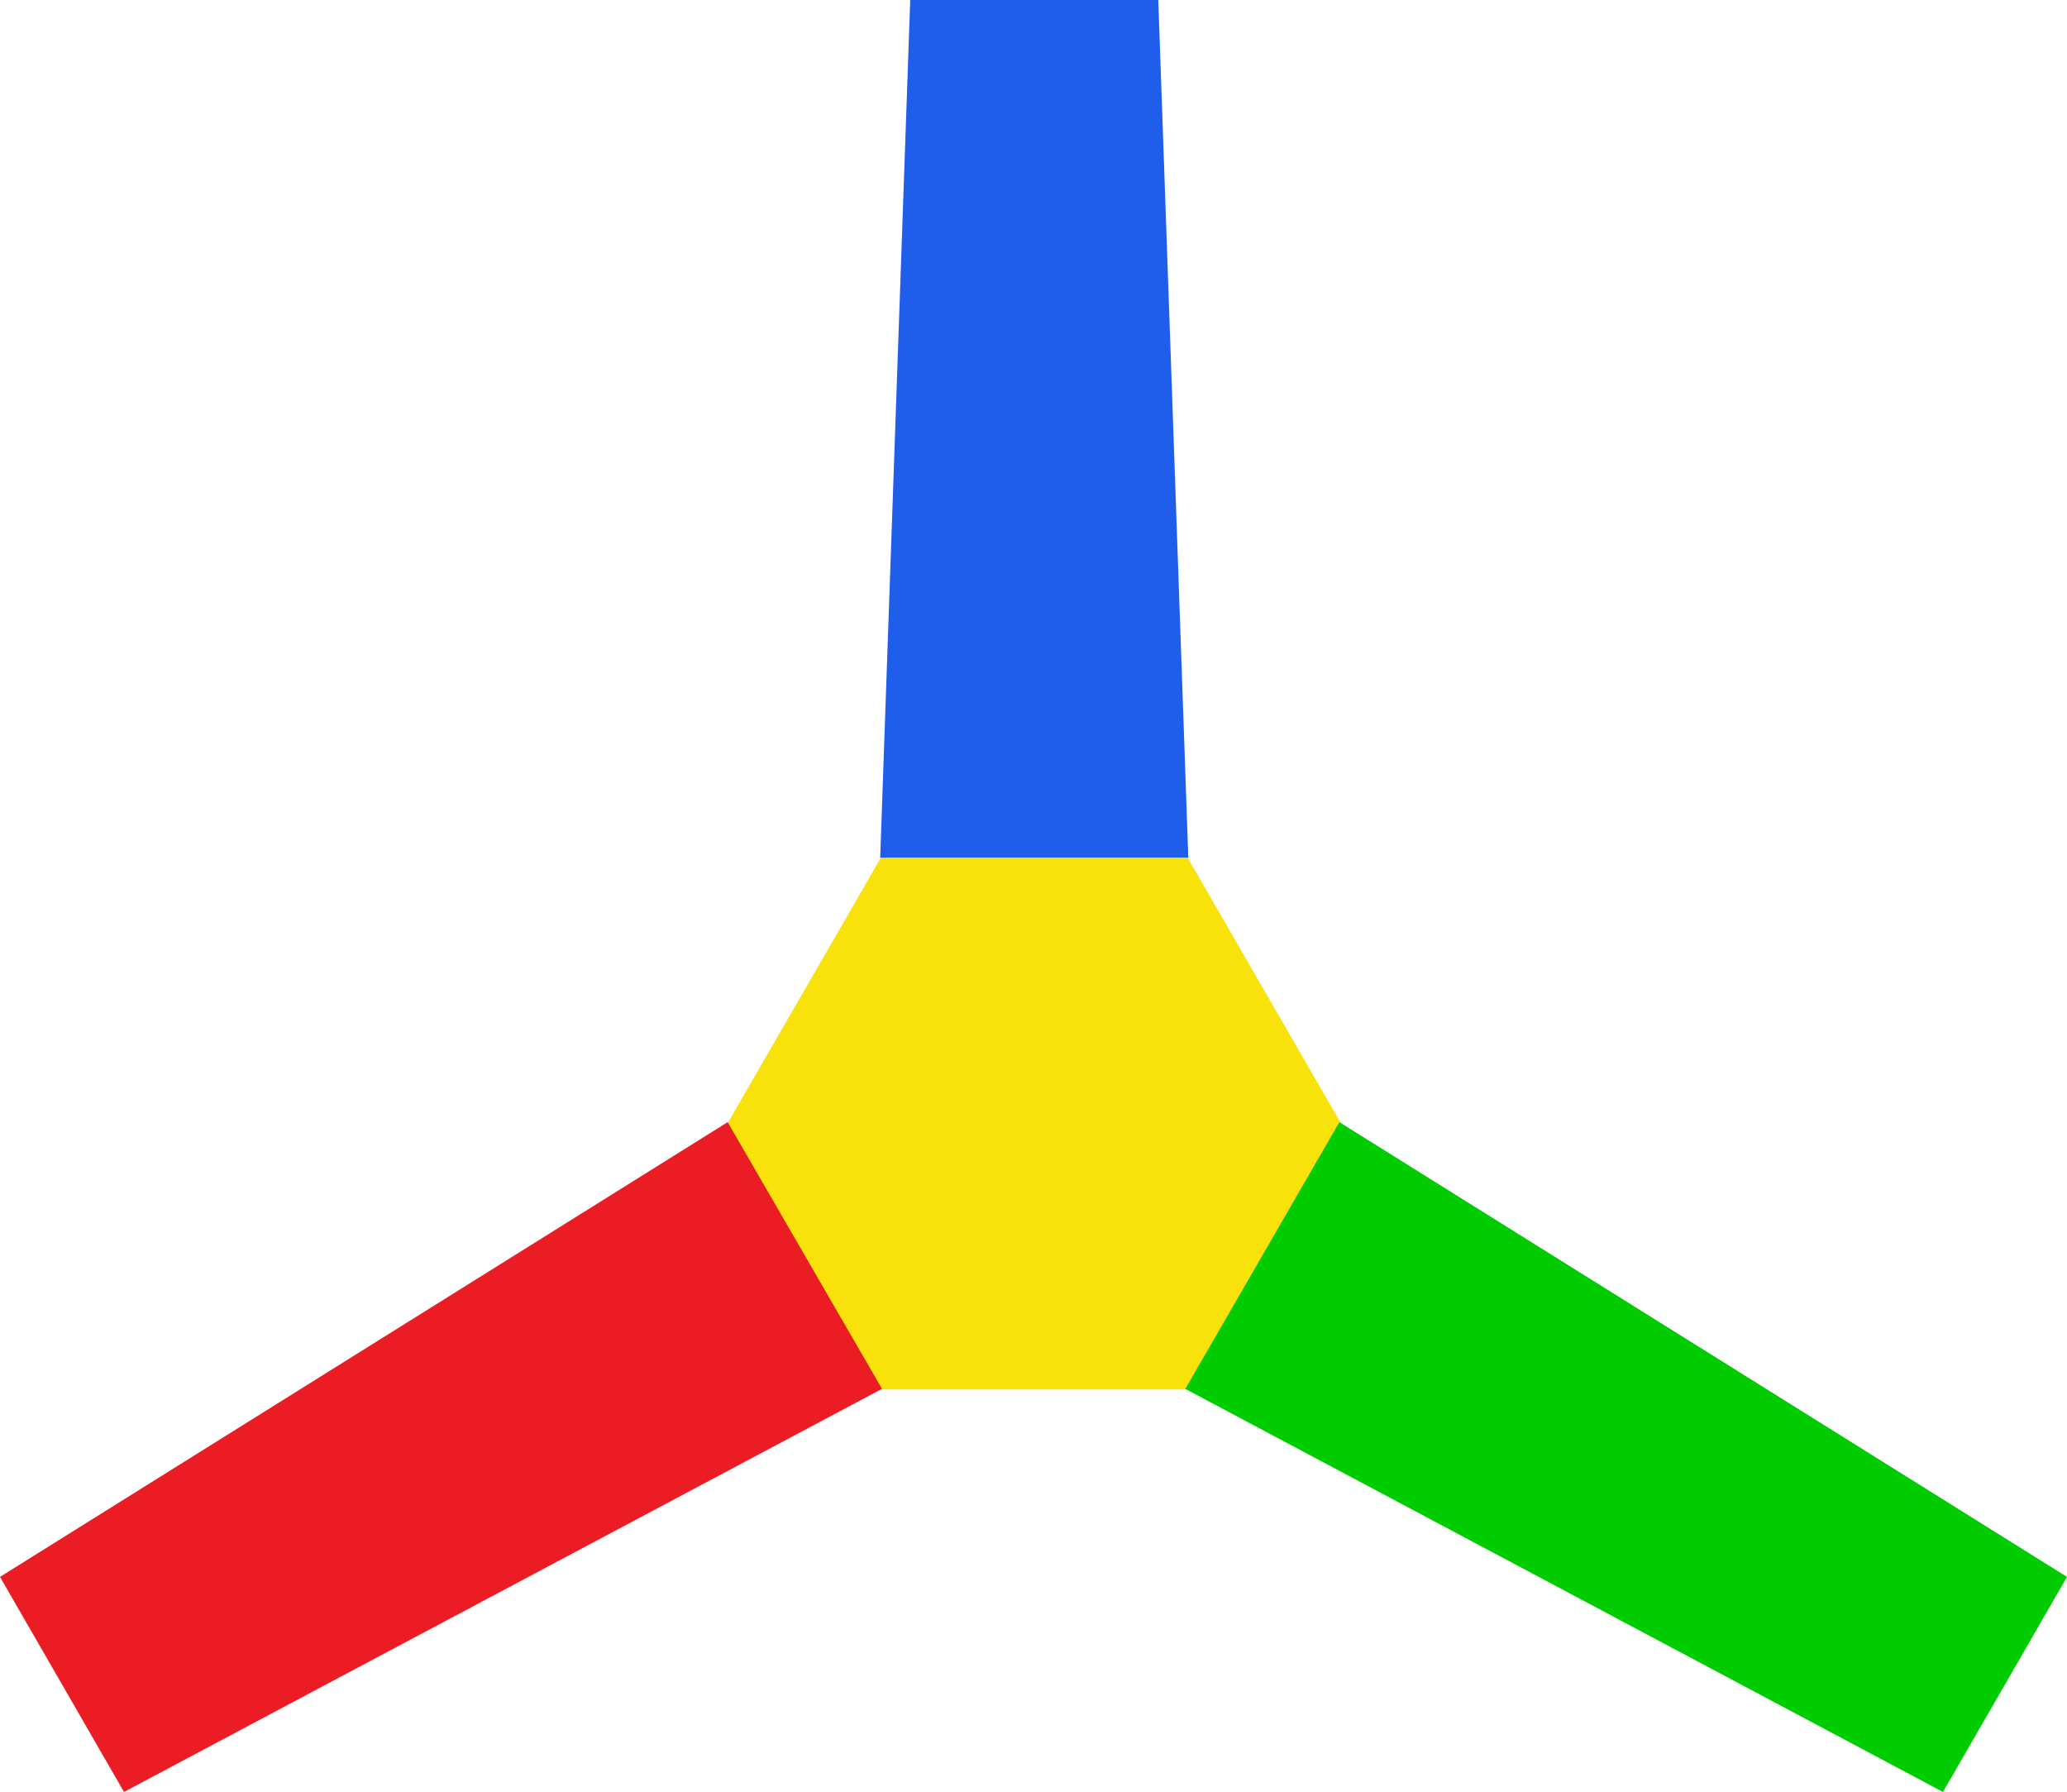
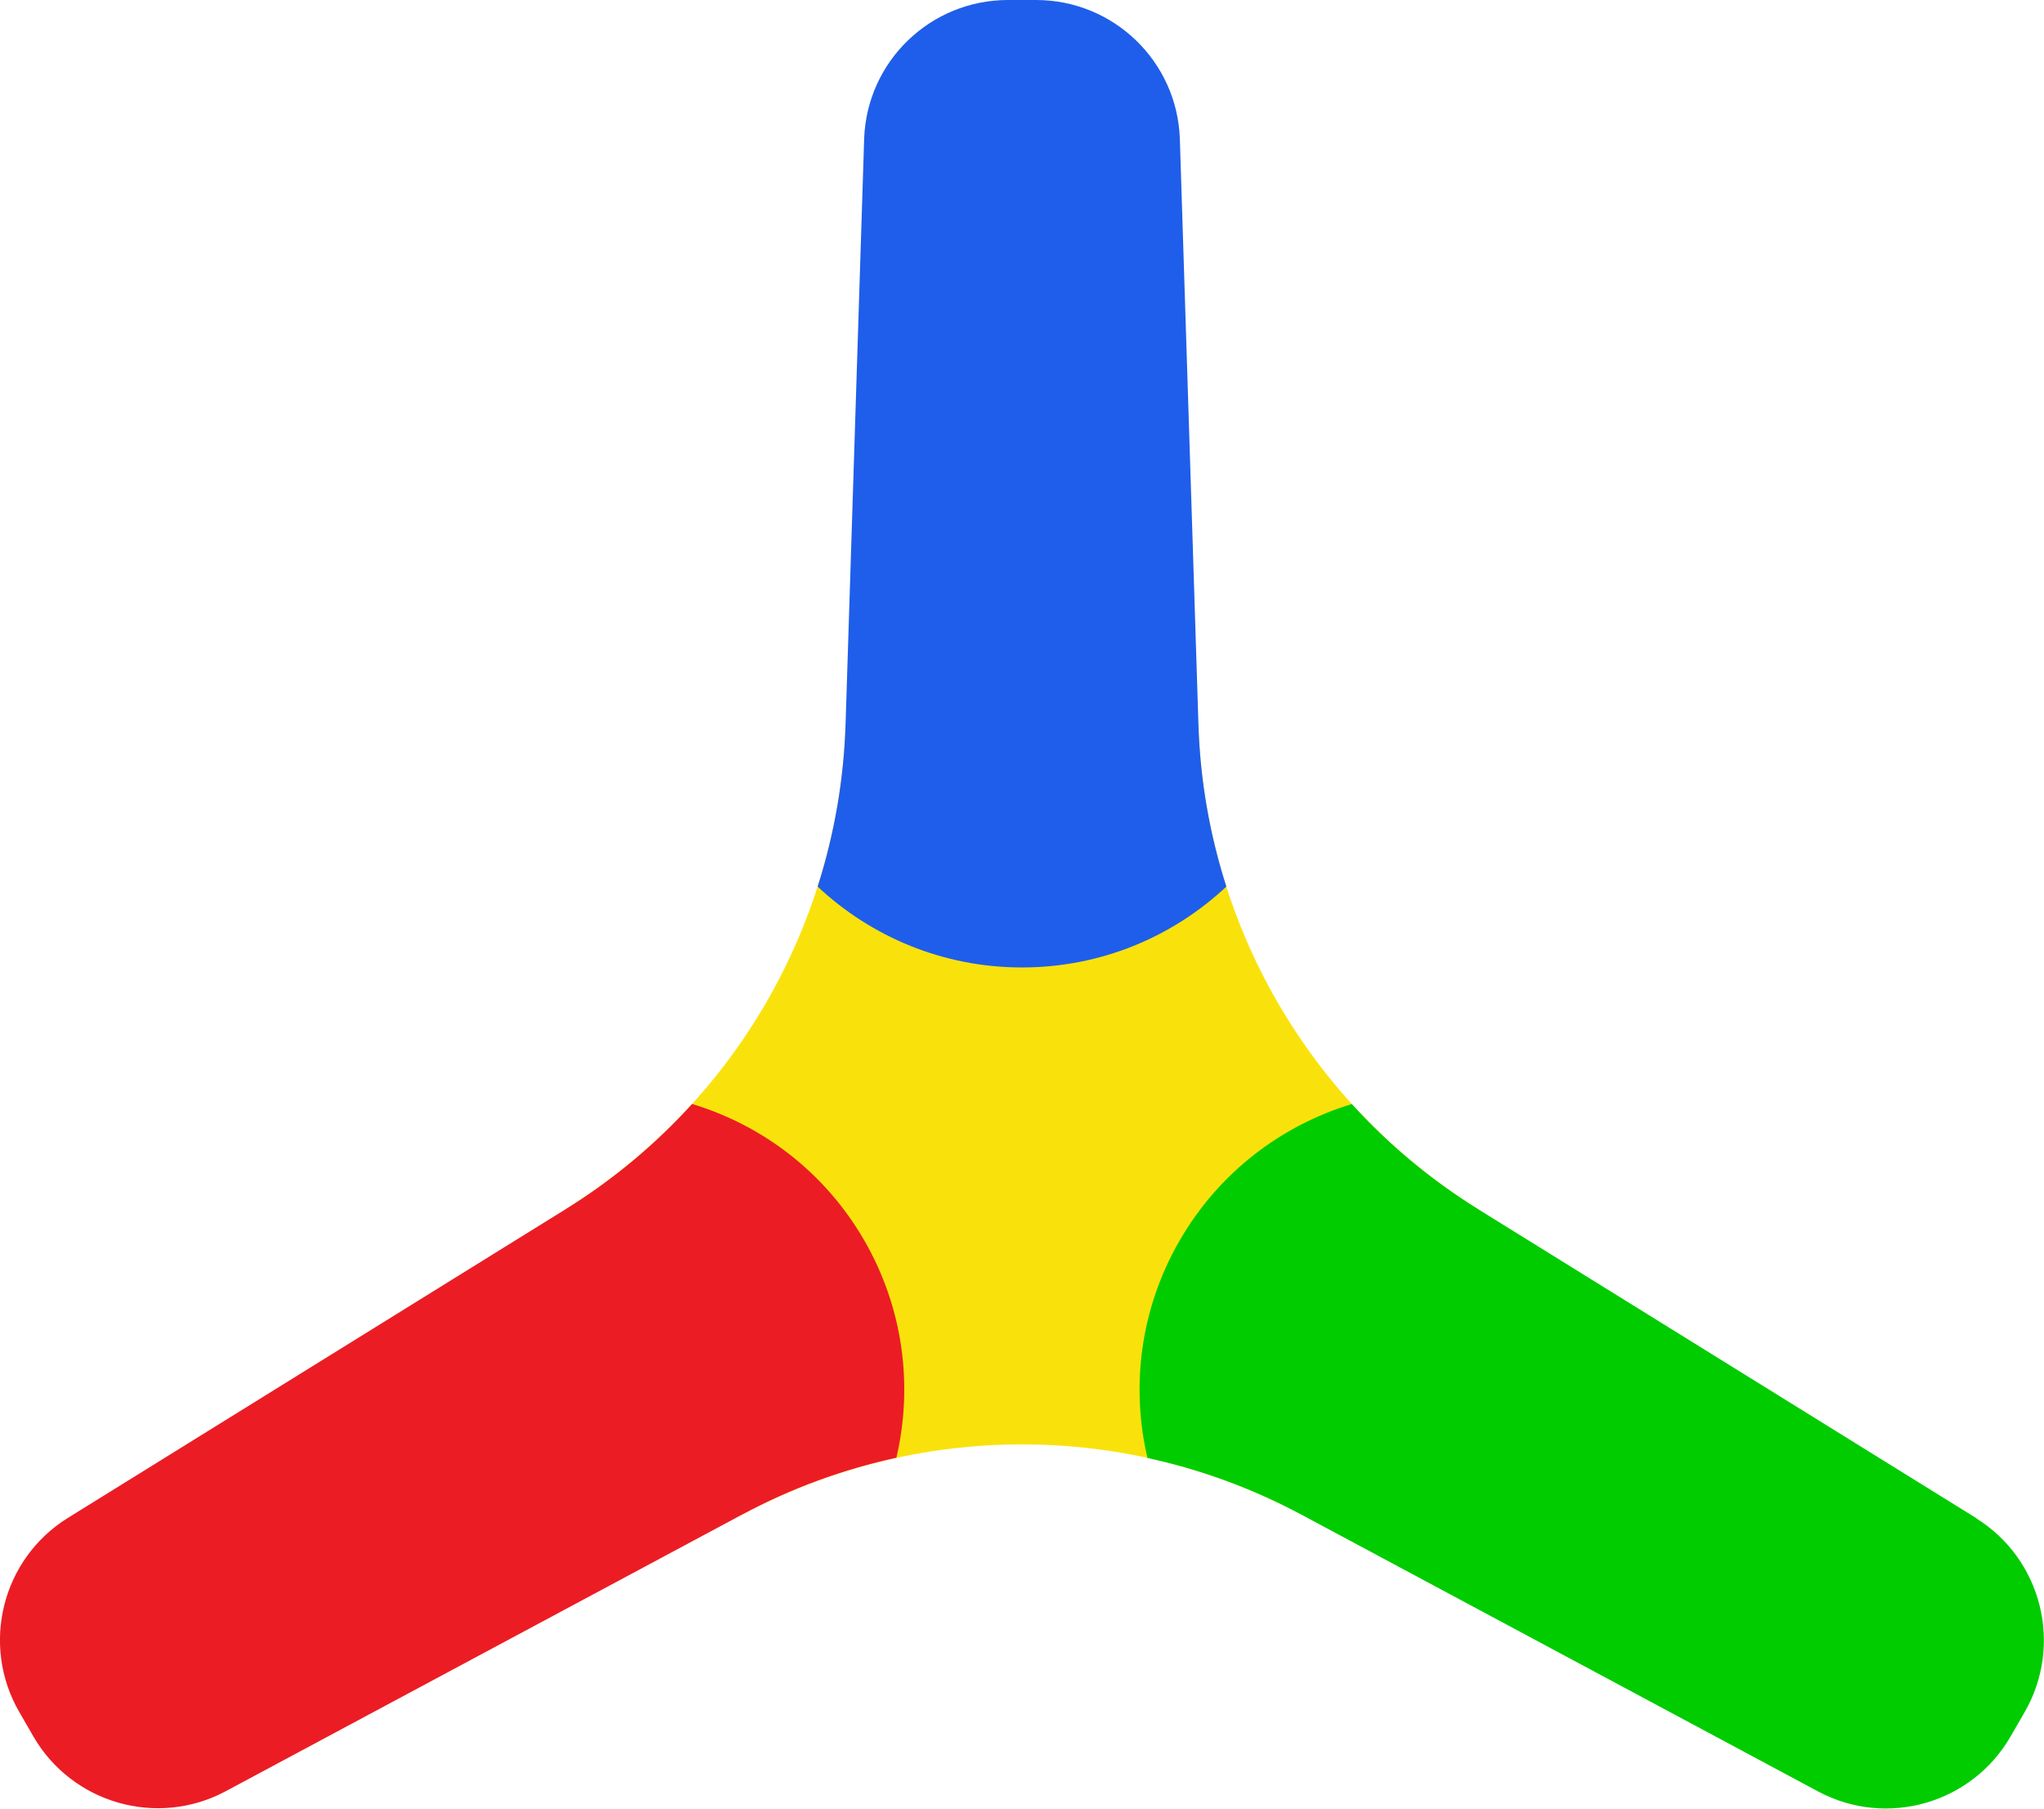
- <svg xmlns="http://www.w3.org/2000/svg" id="b" viewBox="0 0 68.83 59.66">
+ <svg xmlns="http://www.w3.org/2000/svg" id="a" viewBox="0 0 250.44 221.61">
  <defs>
-     <style>.d{fill:#f9e20b;}.e{fill:#0c0;}.f{fill:#ec1c24;}.g{fill:#1f5eea;}</style>
+     <style>.b{fill:#f9e20b;}.c{fill:#0c0;}.d{fill:#ec1c24;}.e{fill:#1f5eea;}</style>
  </defs>
-   <g id="c">
-     <polygon class="g" points="39.57 28.56 29.31 28.56 30.31 0 38.57 0 39.57 28.56" />
-     <polygon class="d" points="39.55 28.56 29.33 28.56 24.22 37.41 29.33 46.26 39.55 46.26 44.66 37.41 39.55 28.56" />
-     <polygon class="f" points="24.23 37.36 29.37 46.24 4.13 59.66 0 52.5 24.23 37.36" />
-     <polygon class="e" points="39.47 46.24 44.6 37.36 68.83 52.5 64.7 59.66 39.47 46.24" />
-   </g>
+   <path class="b" d="m181.1,148.17c-20.64-12.8-33.5-35.08-34.27-59.36h-43.23c-.77,24.28-13.63,46.56-34.27,59.36l21.61,37.44c21.41-11.47,47.13-11.47,68.54,0l21.61-37.44Z" />
+   <path class="d" d="m105.9,152.02c-4.84-8.39-12.5-14.13-21.1-16.73-4.48,4.93-9.67,9.28-15.47,12.88l-61.05,37.87c-8.05,5.03-10.67,15.54-5.92,23.76l1.72,2.98c4.75,8.22,15.16,11.21,23.54,6.75l63.32-33.93c6.02-3.23,12.38-5.54,18.89-6.96,2.04-8.74.9-18.25-3.94-26.64Z" />
+   <path class="c" d="m242.15,186.05l-61.05-37.87c-5.8-3.6-10.99-7.95-15.47-12.88-8.59,2.6-16.25,8.34-21.1,16.73-4.84,8.39-5.98,17.89-3.94,26.64,6.51,1.41,12.87,3.73,18.89,6.96l63.32,33.93c8.38,4.46,18.79,1.47,23.54-6.75l1.72-2.98c4.75-8.22,2.13-18.73-5.92-23.76Z" />
+   <path class="e" d="m150.26,108.65c-2.03-6.34-3.21-13.01-3.42-19.84l-2.28-71.8c-.33-9.49-8.12-17.01-17.62-17.01h-3.44c-9.5,0-17.29,7.52-17.62,17.01l-2.28,71.8c-.22,6.83-1.39,13.49-3.42,19.84,6.55,6.14,15.35,9.91,25.04,9.91s18.49-3.77,25.04-9.91Z" />
</svg>
